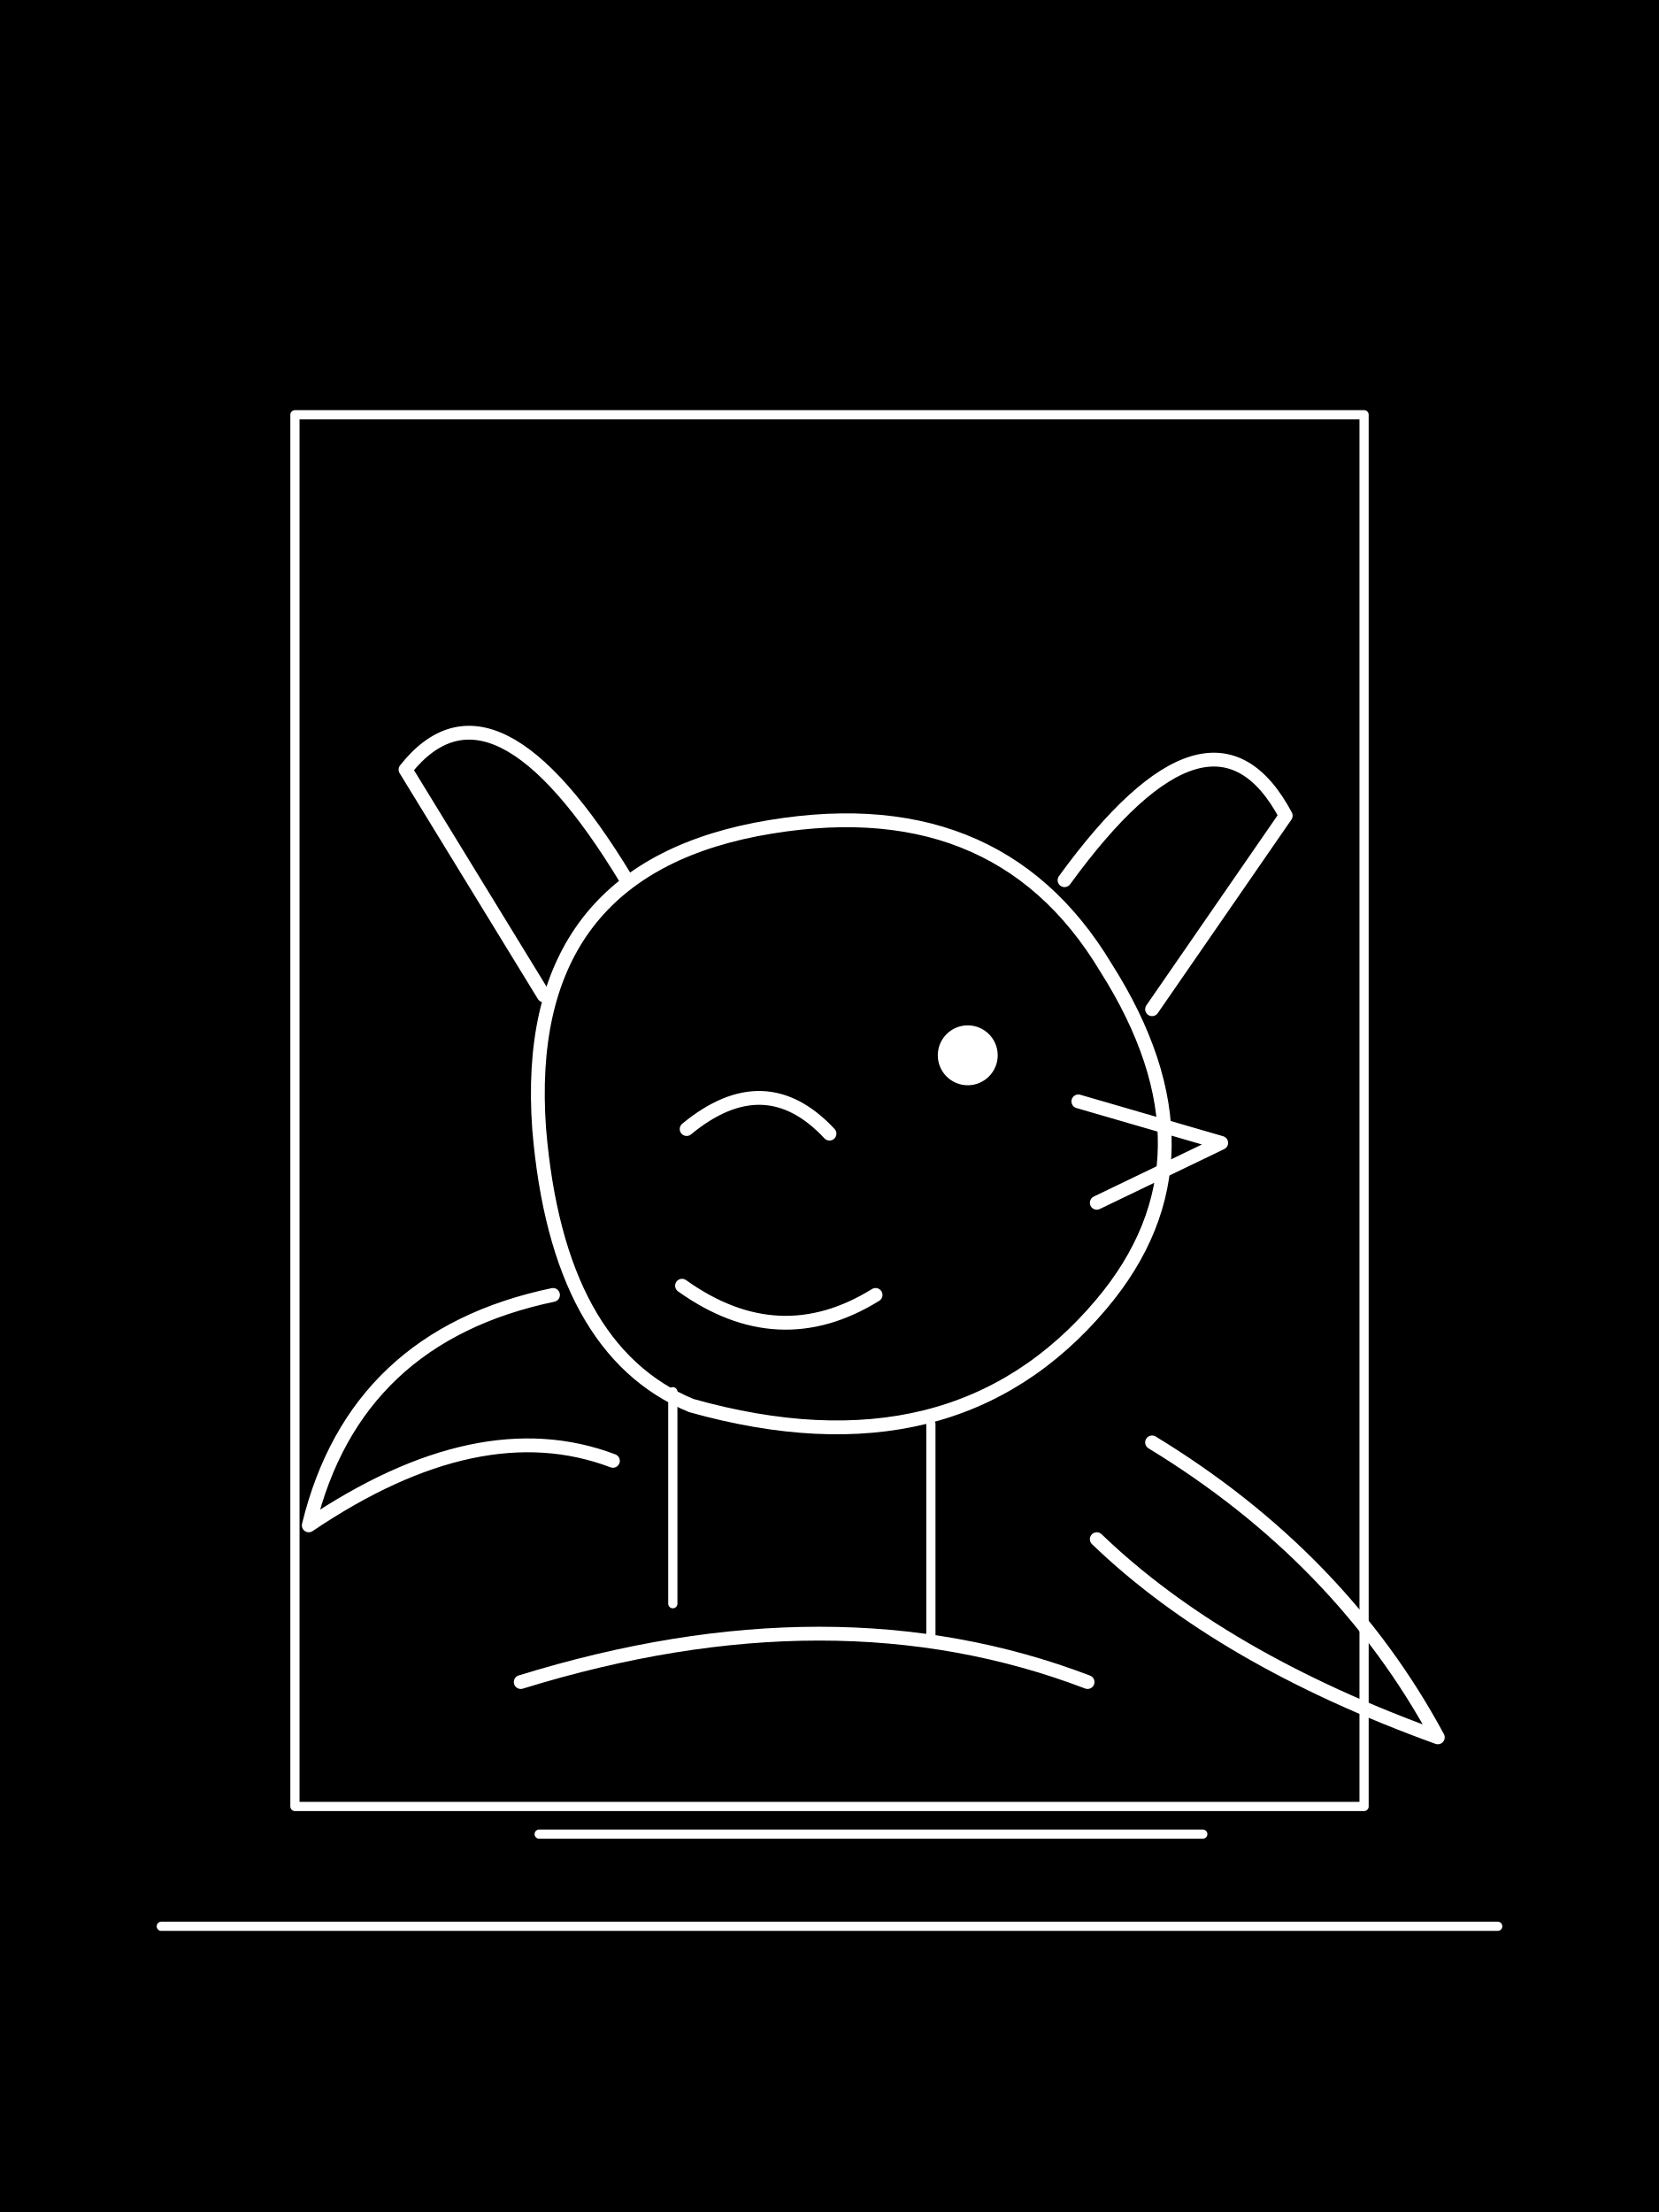
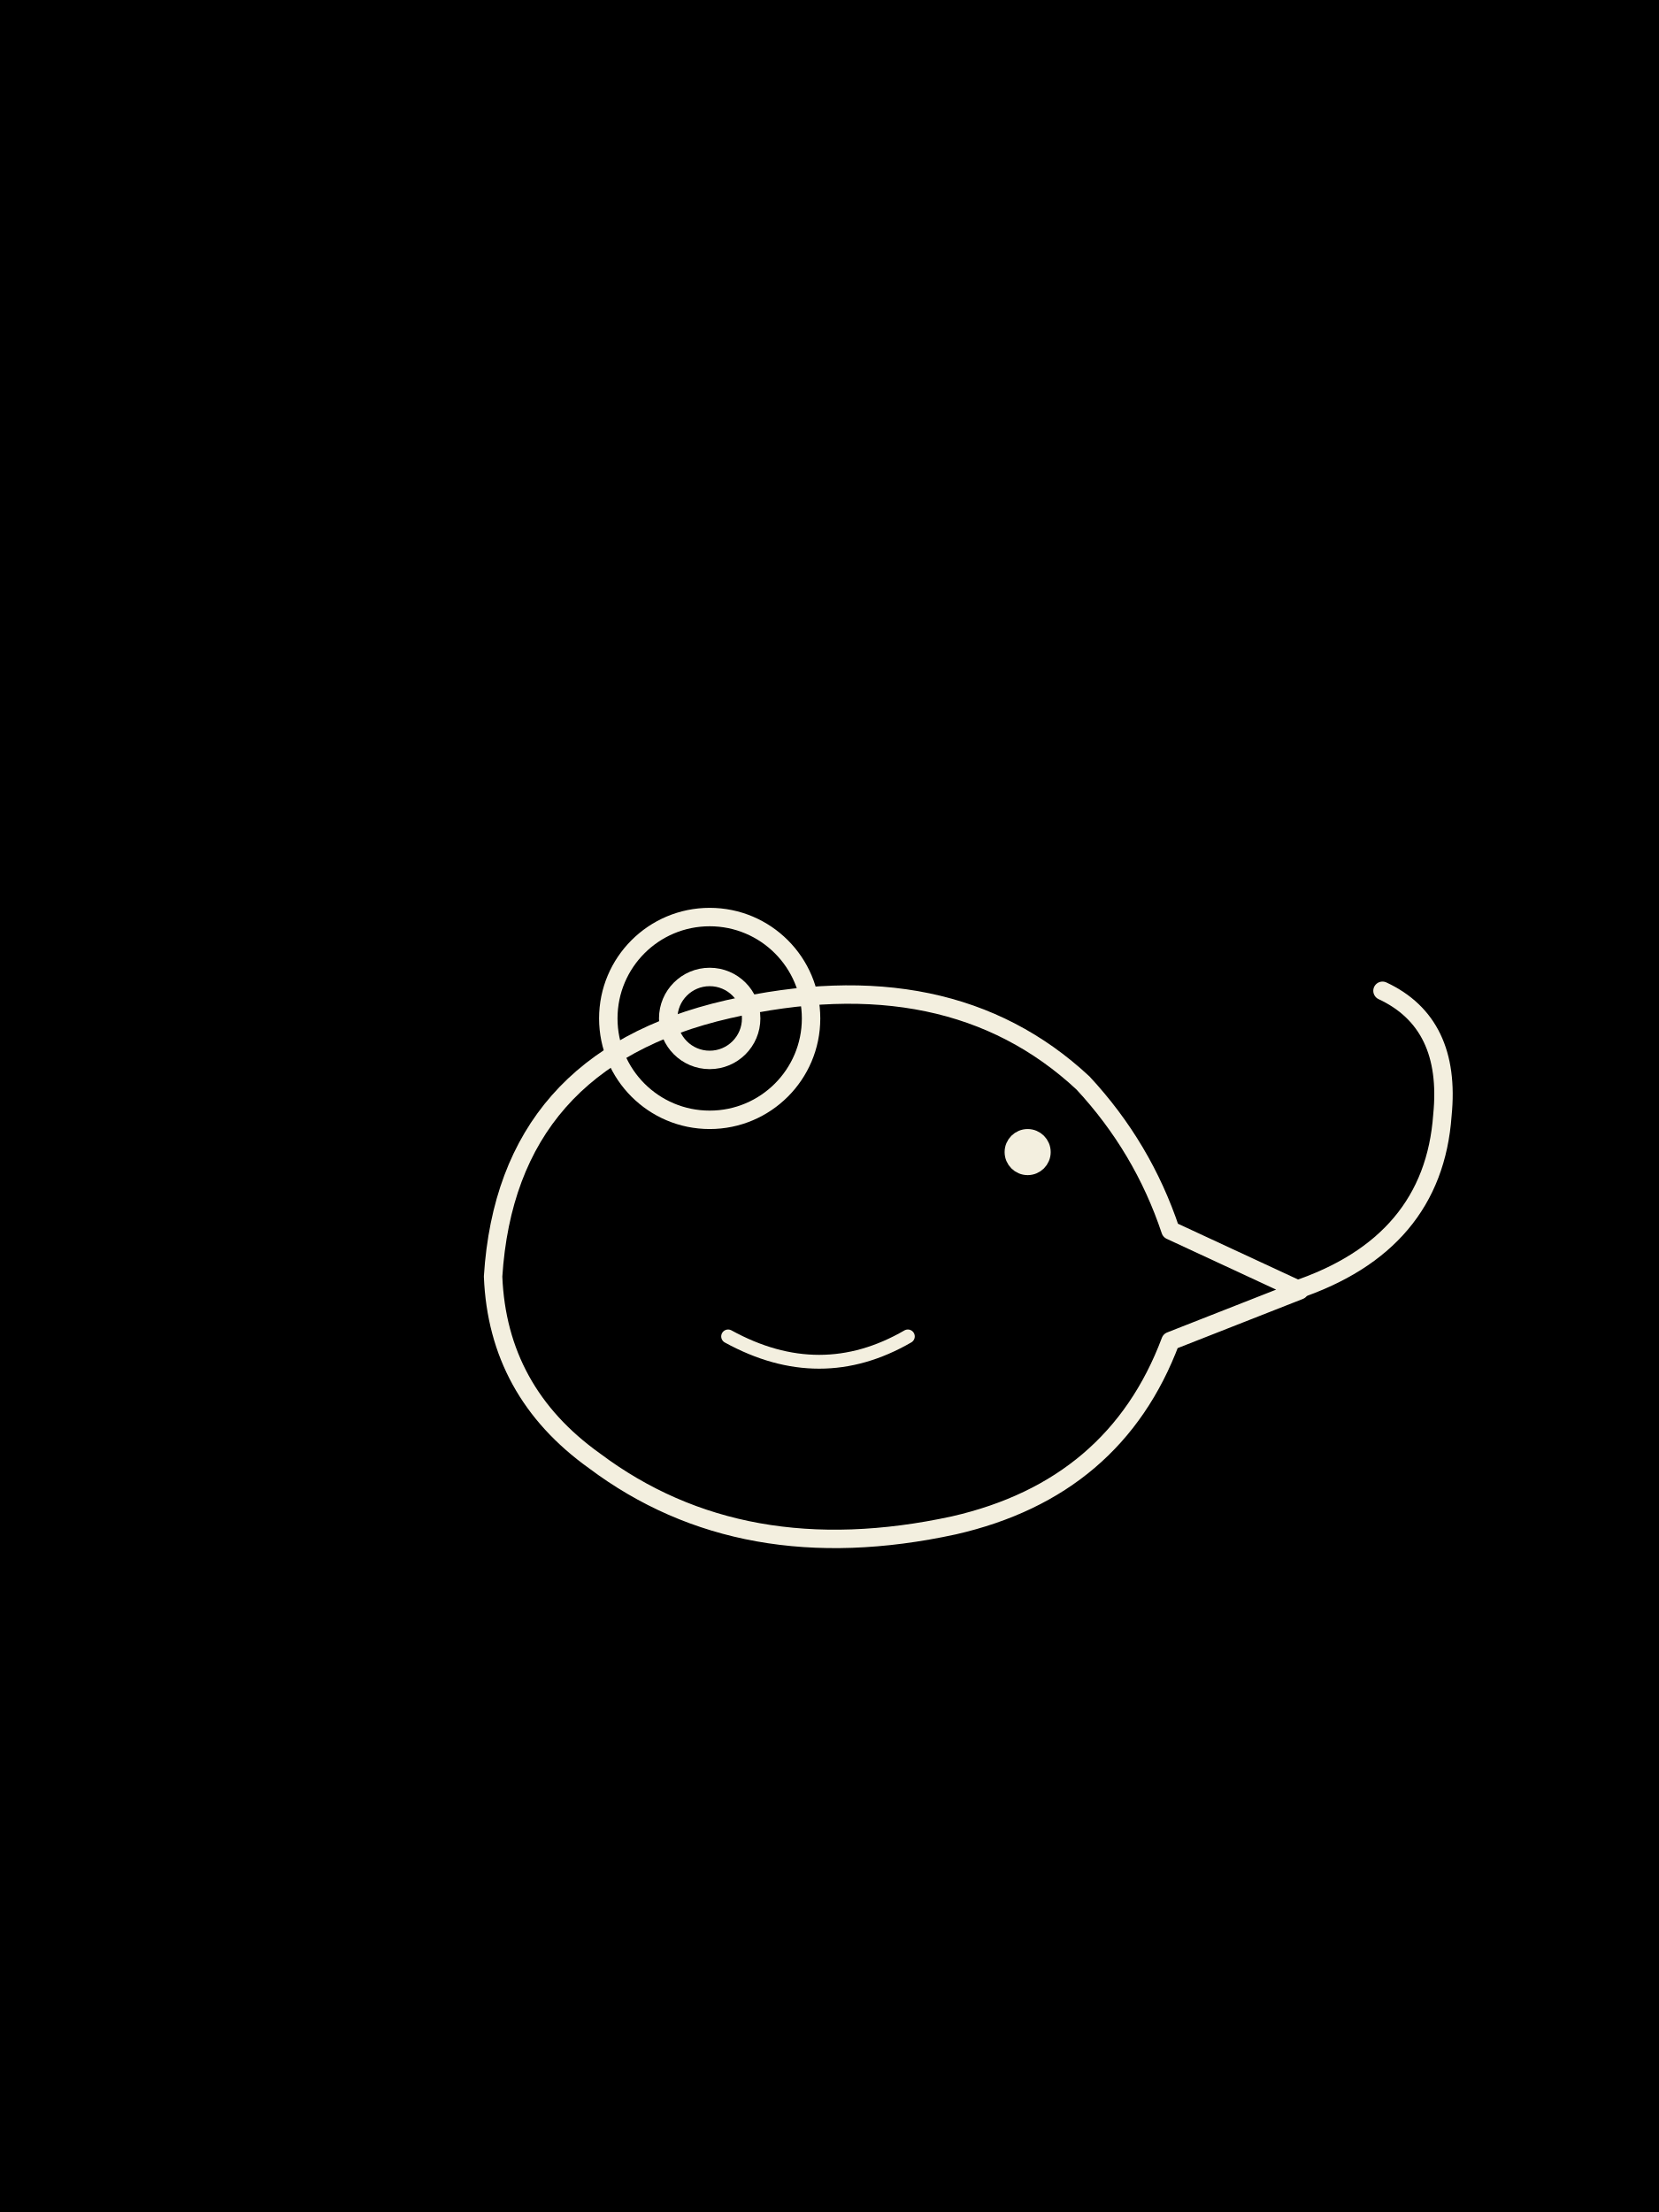
- <svg xmlns="http://www.w3.org/2000/svg" viewBox="0 0 360 480" fill="none" stroke="#fff" stroke-width="3" stroke-linecap="round" stroke-linejoin="round">
-   <path fill="#000" stroke="none" d="M0 0h360v480H0z" />
-   <path d="M35 418h290M64 90h232v302H64z" stroke-width="2" />
-   <path d="M117 245q-4-55 47-65 52-10 76 30 26 41-1 73-32 38-89 22-29-12-33-60Z" />
-   <path d="M136 191q-29-48-48-24l30 49m113-25q32-44 48-14l-29 42" />
-   <circle cx="210" cy="229" r="5" fill="#fff" />
-   <path d="m234 239 31 9-27 13m-89-16q17-14 31 1m-32 33q21 15 42 2m-70 0q-43 9-53 50 37-25 66-14m117-4q41 25 62 64-47-17-74-43" />
-   <path d="M146 302v46m56-39v46m-85 43h144" stroke-width="2" />
-   <path d="M113 365q68-21 123 0" />
+ <svg xmlns="http://www.w3.org/2000/svg" viewBox="0 0 360 480" role="img" aria-labelledby="title desc">
+   <rect width="360" height="480" fill="#000" />
+   <g fill="none" stroke="#f3efdf" stroke-width="4" stroke-linecap="round" stroke-linejoin="round">
+     <path d="M107 277 Q110 230 158 219 Q206 208 235 235 Q248 249 254 267 L282 280 L254 291 Q242 323 207 331 Q161 341 129 317 Q108 302 107 277 Z" />
+     <circle cx="154" cy="221" r="22" />
+     <circle cx="154" cy="221" r="9" />
+     <circle cx="223" cy="250" r="3" fill="#f3efdf" />
+     <path d="M281 280 Q311 270 313 242 Q315 222 300 215" />
+     <path d="M158 290 Q178 301 197 290" stroke-width="3" />
+   </g>
</svg>
